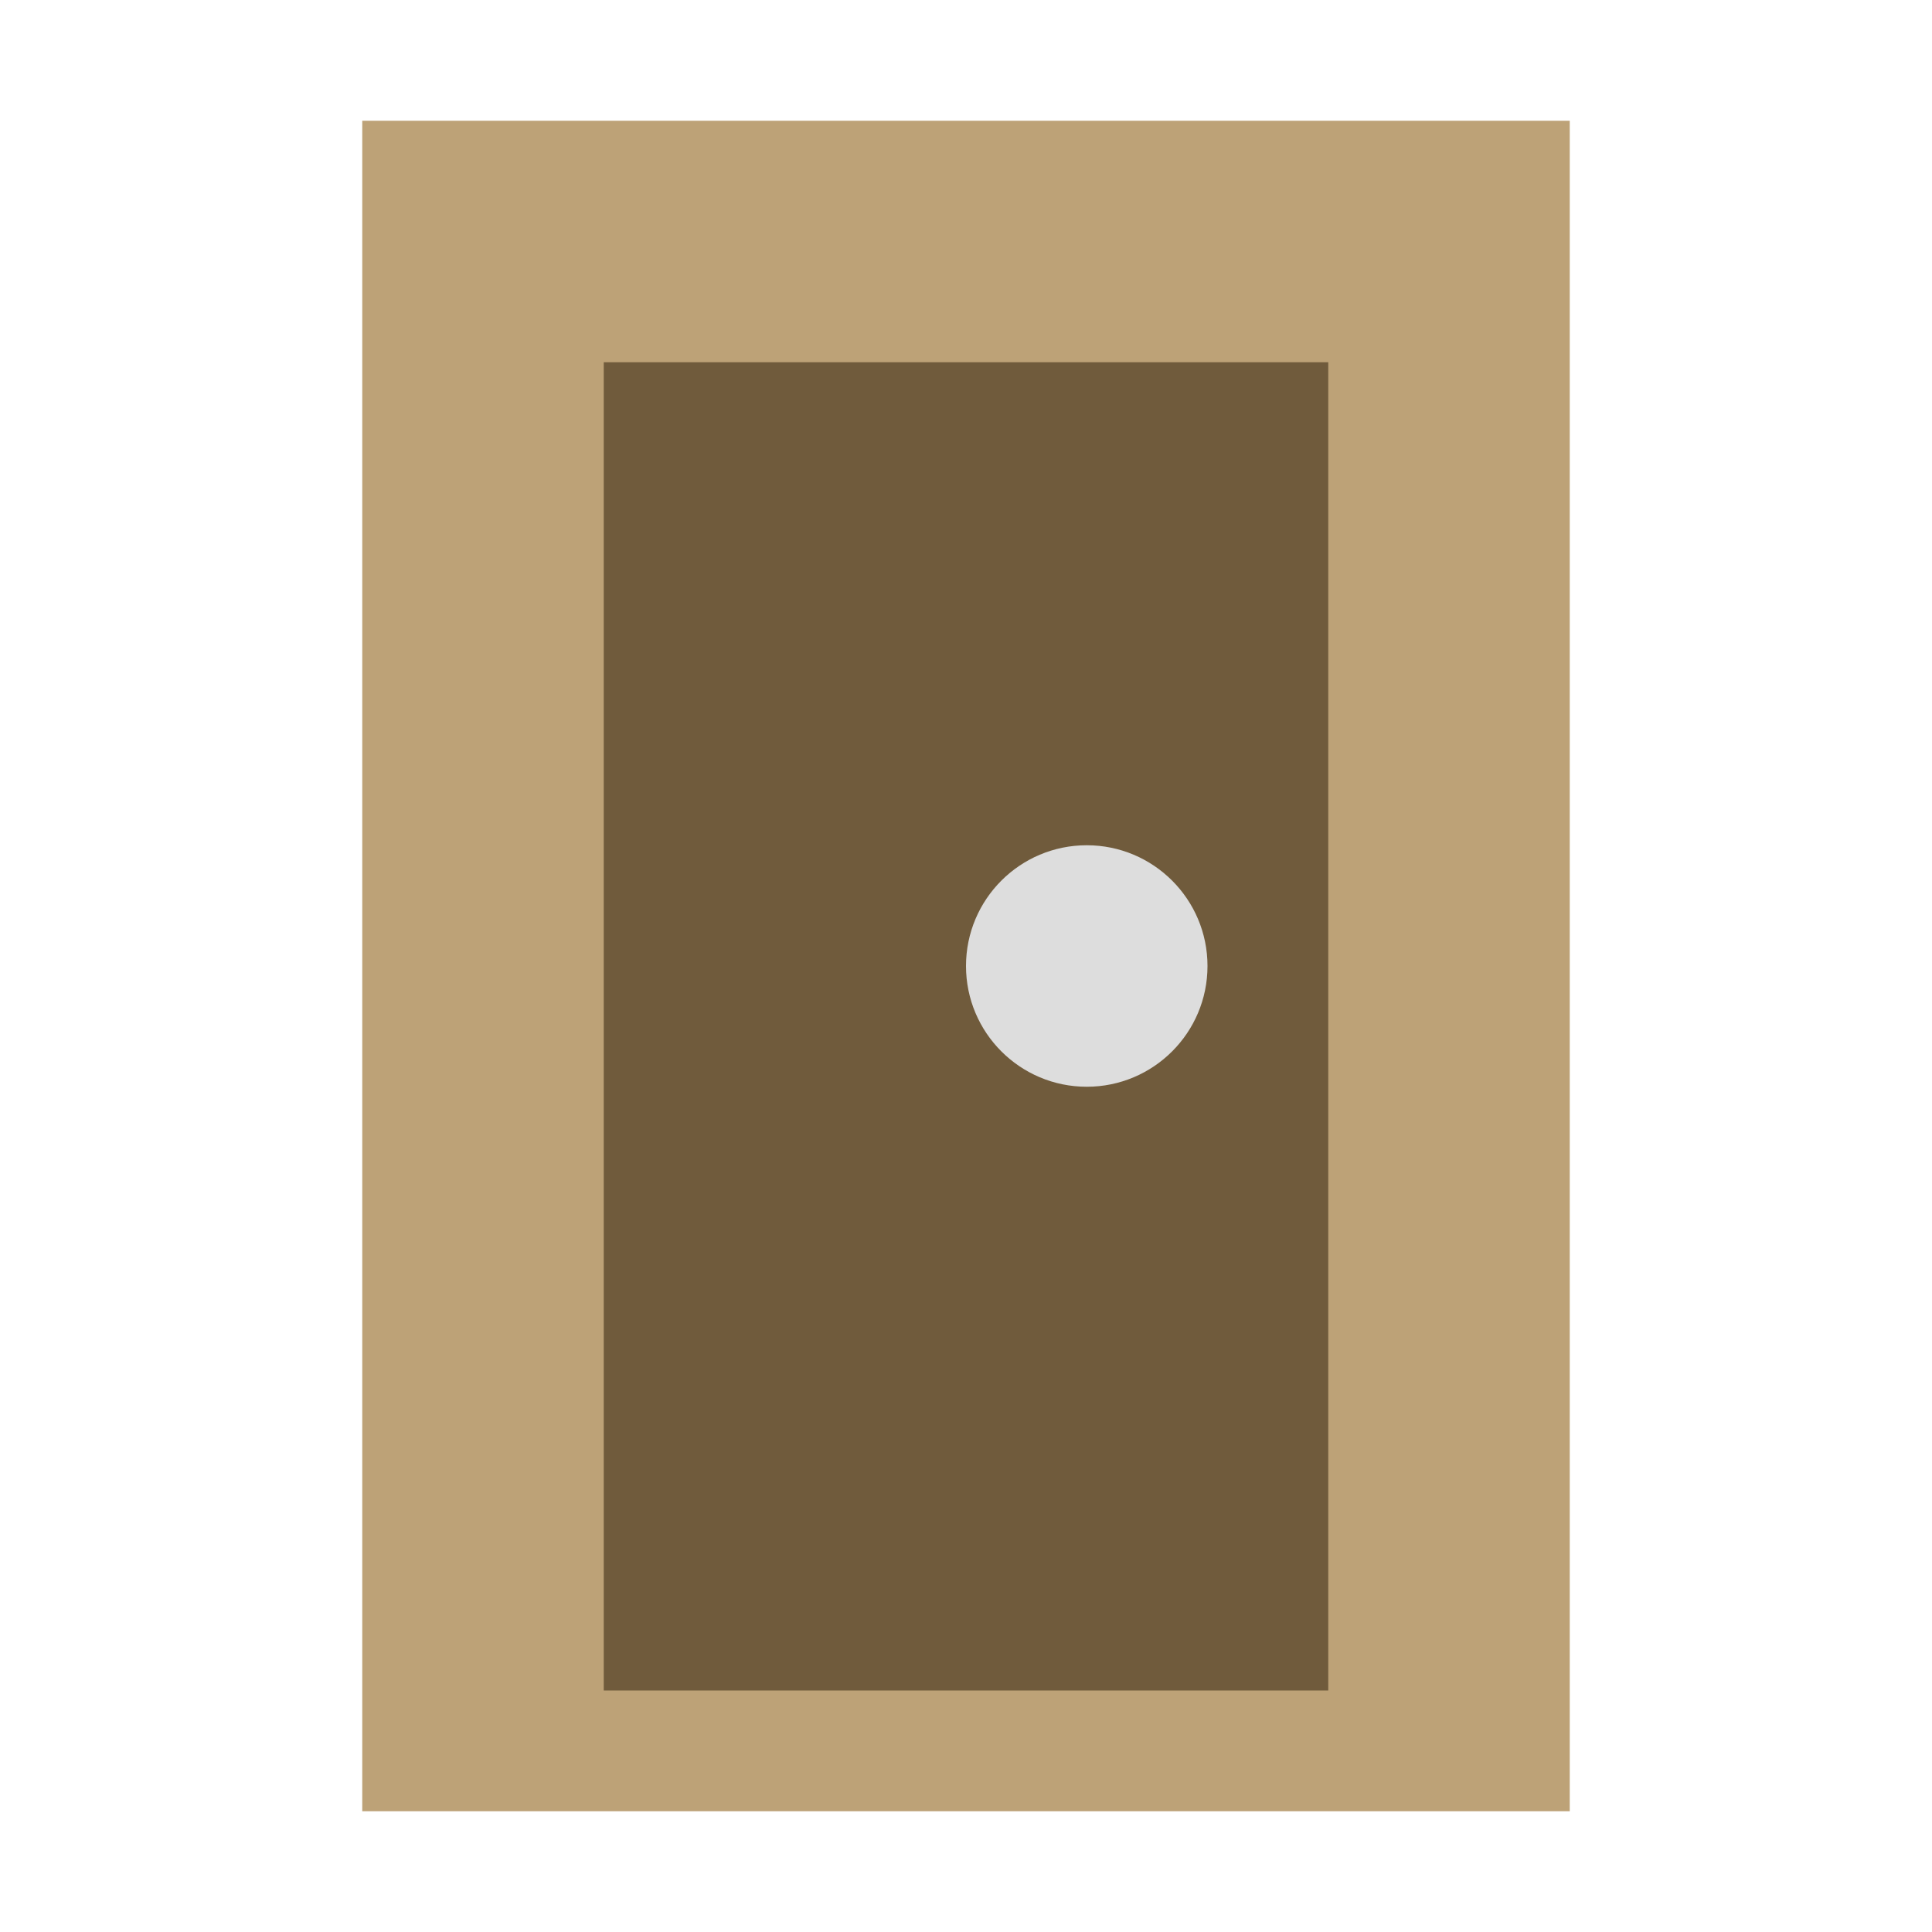
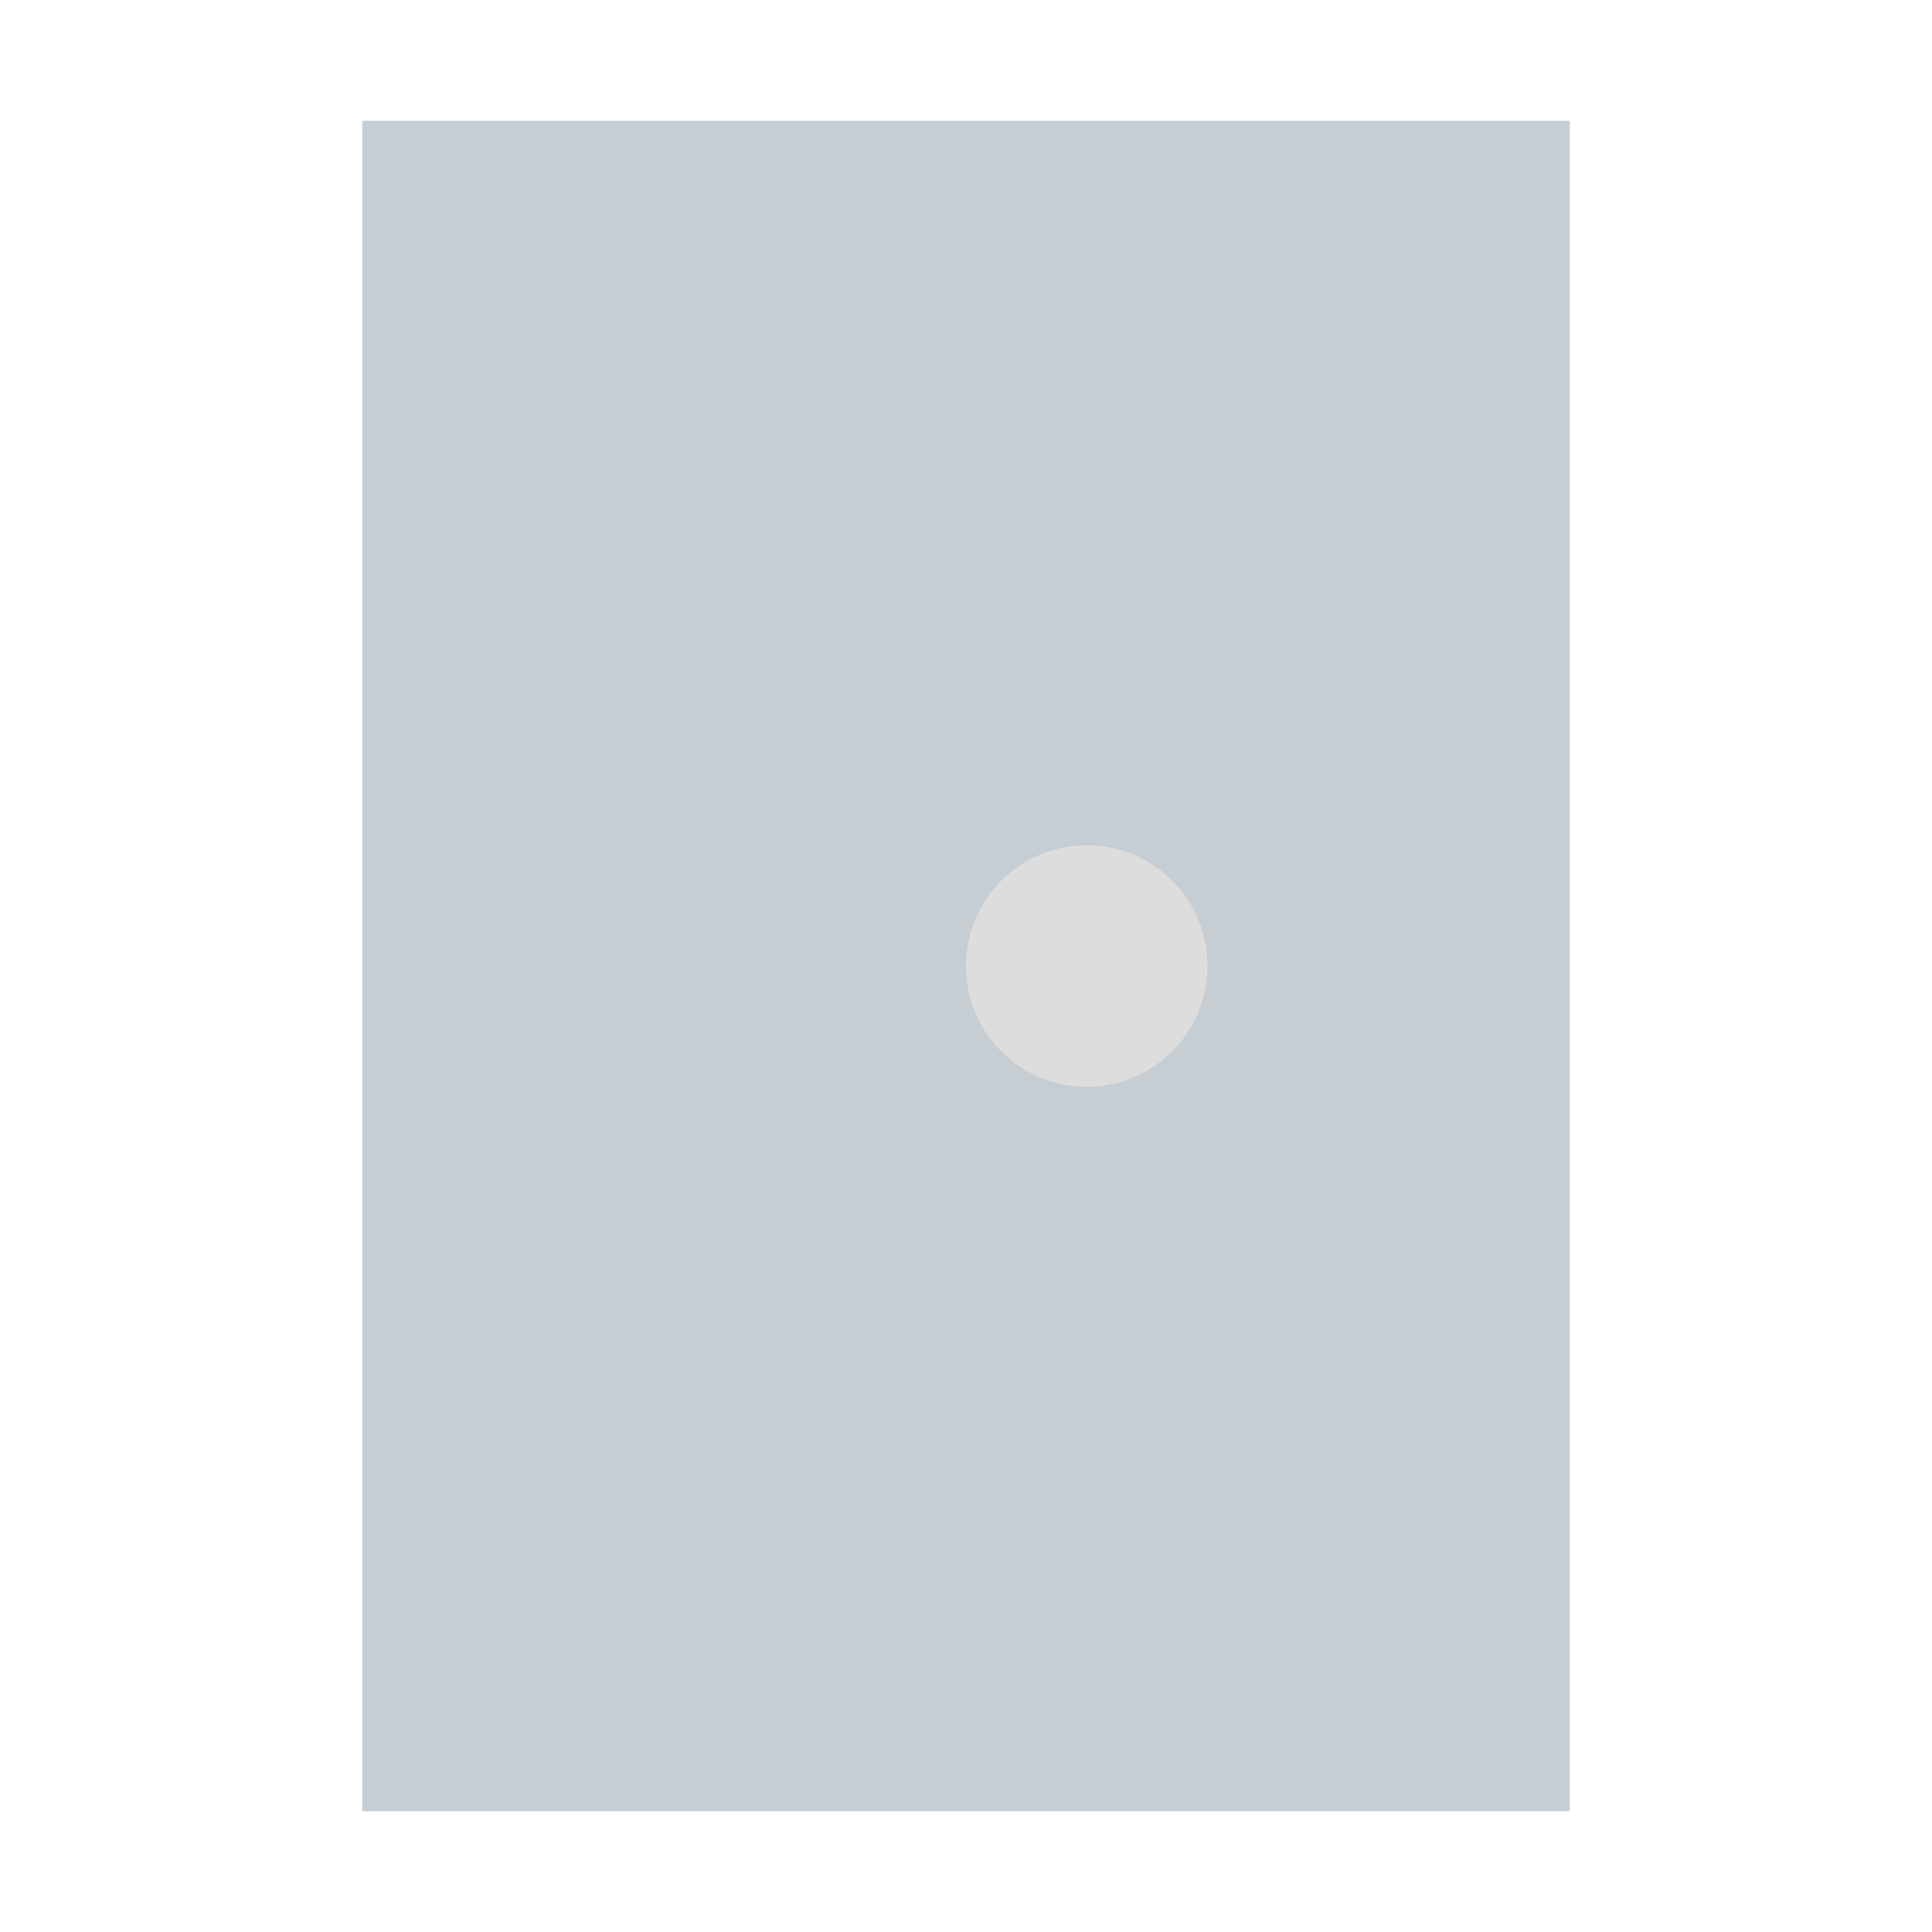
<svg xmlns="http://www.w3.org/2000/svg" width="16" height="16" viewBox="0 0 16 16">
-   <rect x="3" y="1" width="10" height="14" fill="#BDA277" />
-   <path d="M5 3H11V14H5Z" fill="#705B3C" />
+   <rect x="3" y="1" width="10" height="14" fill="#c6ced3" />
+   <path d="M5 3H11V14H5Z" fill="#c6ced3" />
  <circle cx="9" cy="8" r="1" fill="#DDD" />
</svg>
